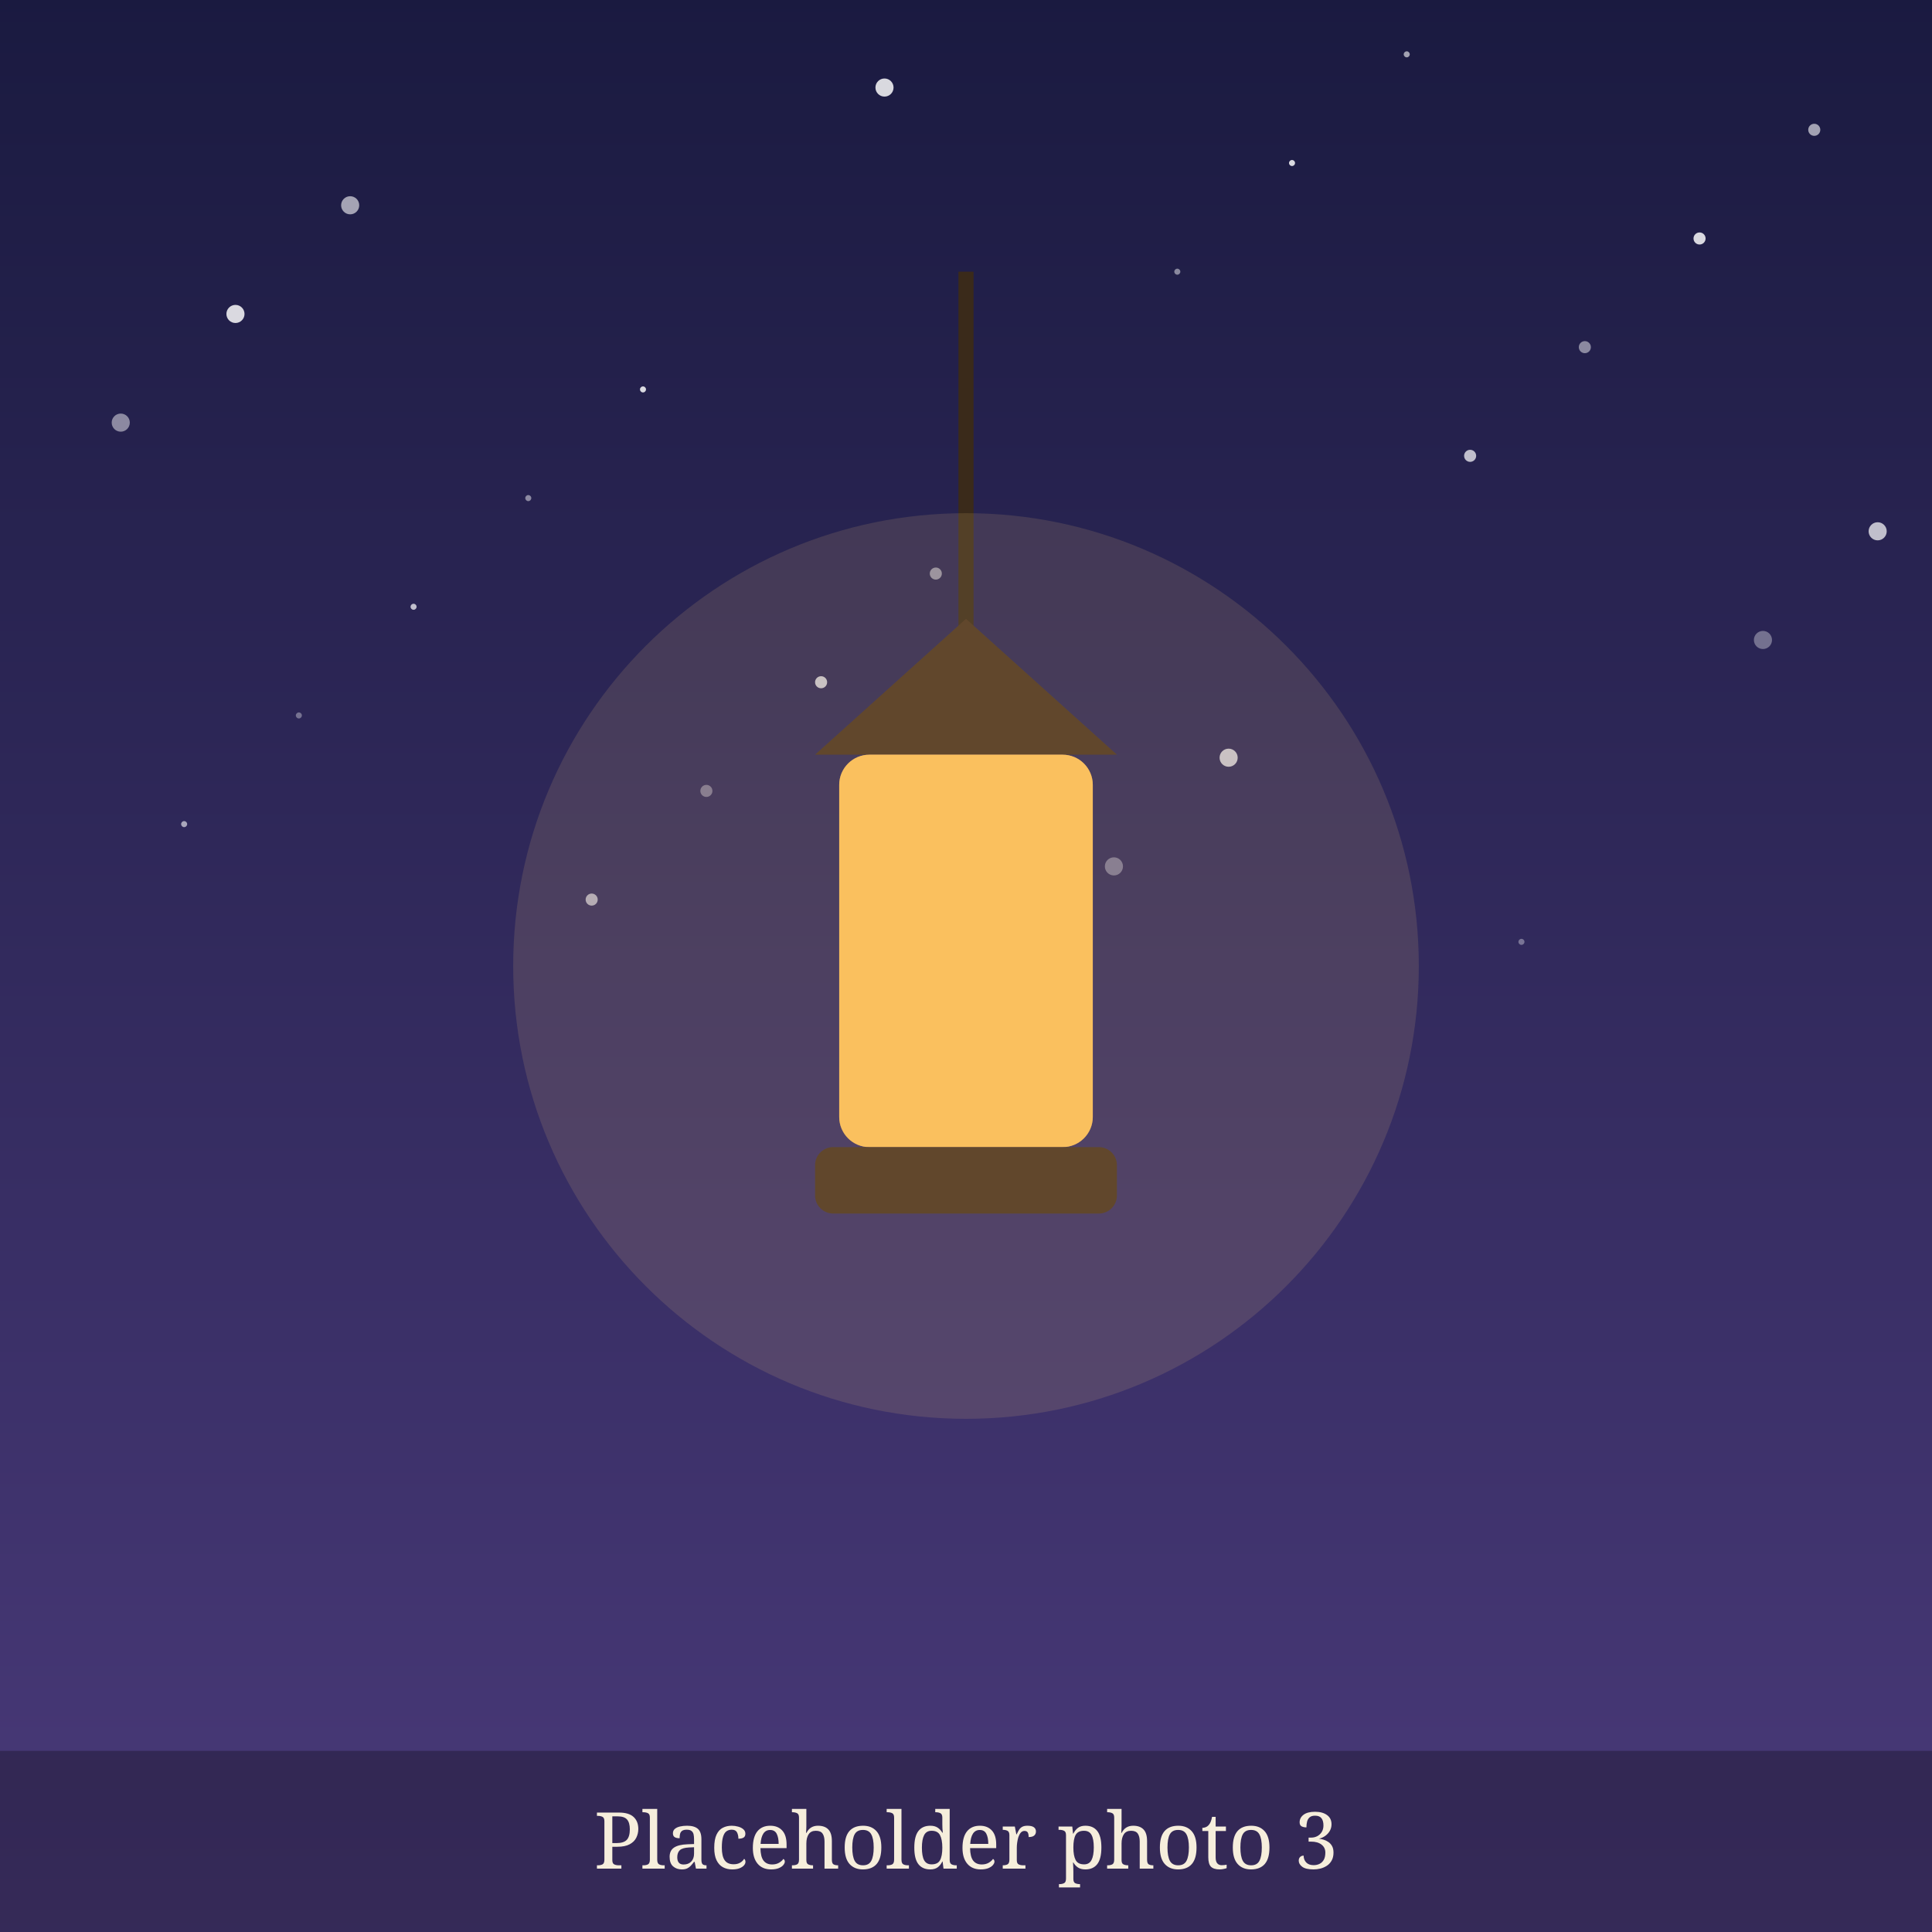
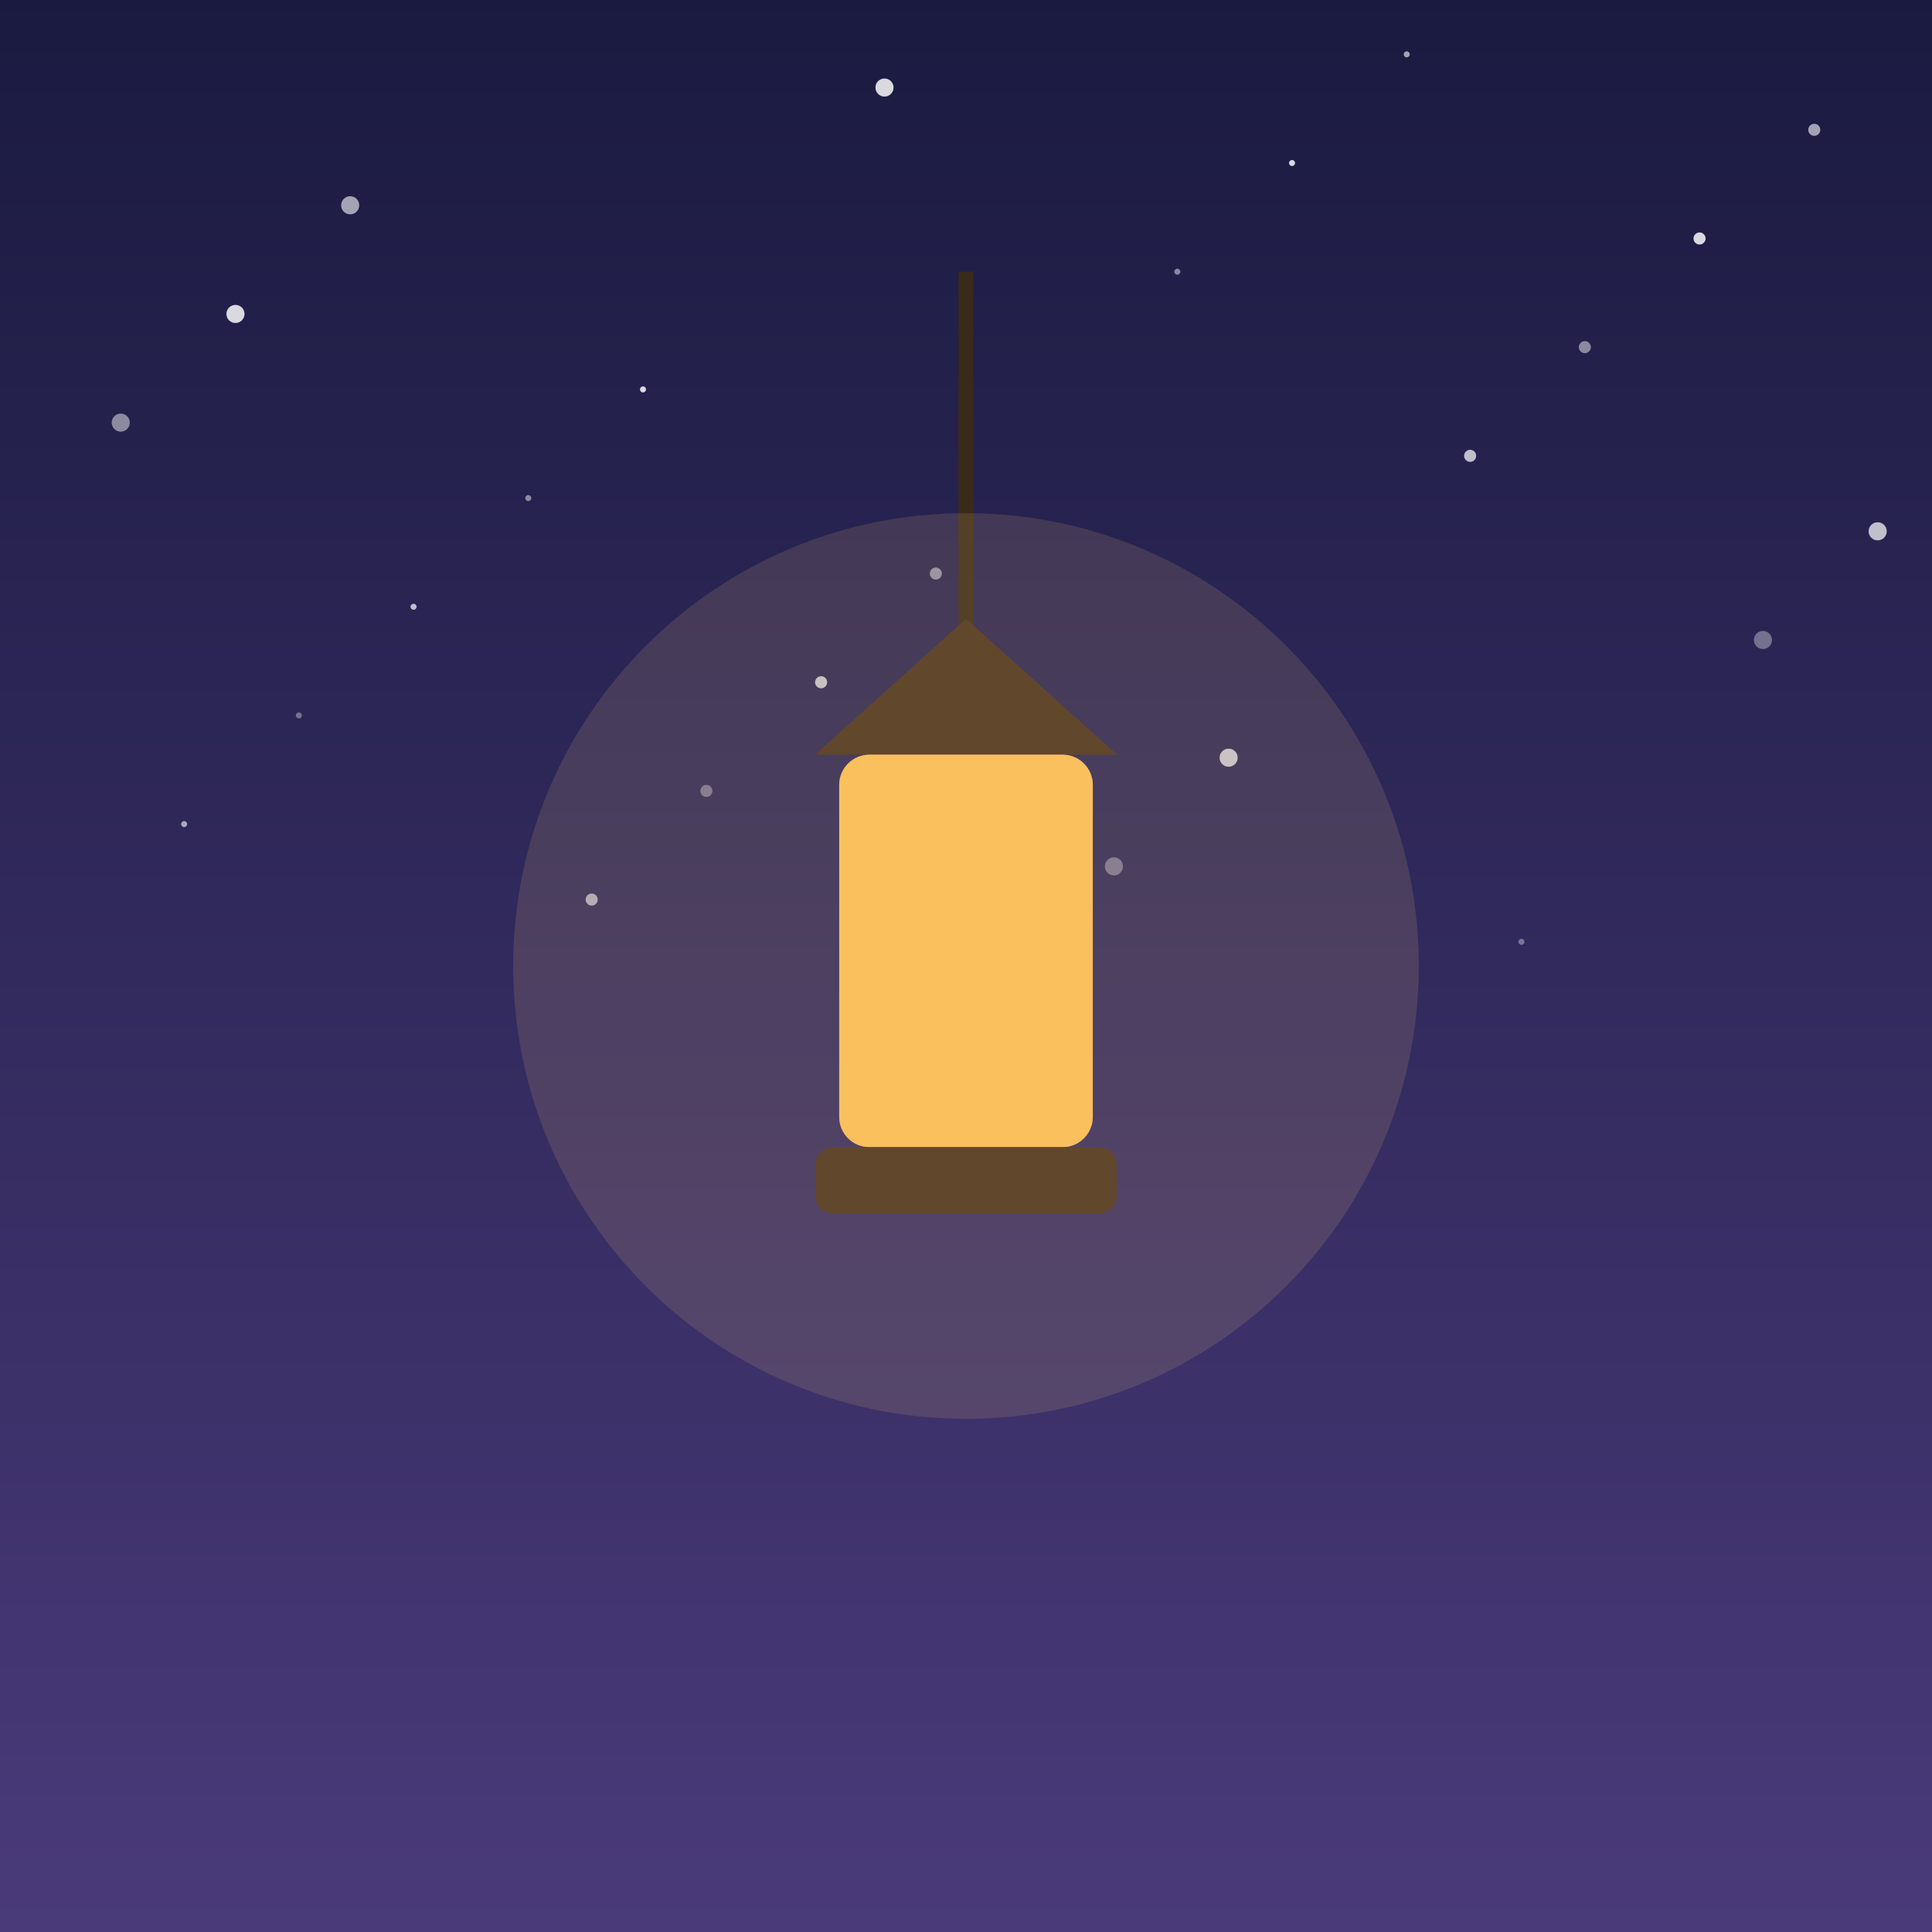
<svg xmlns="http://www.w3.org/2000/svg" viewBox="0 0 640 640" width="640" height="640">
  <defs>
    <linearGradient id="g" x1="0" y1="0" x2="0" y2="1">
      <stop offset="0" stop-color="#1a1a40" />
      <stop offset="1" stop-color="#4a3a7a" />
    </linearGradient>
  </defs>
  <rect width="640" height="640" fill="url(#g)" />
  <circle cx="116" cy="68" r="3" fill="#fff" opacity="0.59" />
  <circle cx="213" cy="129" r="1" fill="#fff" opacity="0.83" />
  <circle cx="310" cy="190" r="2" fill="#fff" opacity="0.47" />
  <circle cx="407" cy="251" r="3" fill="#fff" opacity="0.71" />
  <circle cx="504" cy="312" r="1" fill="#fff" opacity="0.35" />
  <circle cx="601" cy="43" r="2" fill="#fff" opacity="0.59" />
  <circle cx="78" cy="104" r="3" fill="#fff" opacity="0.83" />
  <circle cx="175" cy="165" r="1" fill="#fff" opacity="0.47" />
  <circle cx="272" cy="226" r="2" fill="#fff" opacity="0.71" />
  <circle cx="369" cy="287" r="3" fill="#fff" opacity="0.35" />
  <circle cx="466" cy="18" r="1" fill="#fff" opacity="0.59" />
  <circle cx="563" cy="79" r="2" fill="#fff" opacity="0.83" />
  <circle cx="40" cy="140" r="3" fill="#fff" opacity="0.47" />
  <circle cx="137" cy="201" r="1" fill="#fff" opacity="0.71" />
  <circle cx="234" cy="262" r="2" fill="#fff" opacity="0.35" />
  <circle cx="331" cy="323" r="3" fill="#fff" opacity="0.59" />
  <circle cx="428" cy="54" r="1" fill="#fff" opacity="0.83" />
  <circle cx="525" cy="115" r="2" fill="#fff" opacity="0.47" />
  <circle cx="622" cy="176" r="3" fill="#fff" opacity="0.71" />
  <circle cx="99" cy="237" r="1" fill="#fff" opacity="0.35" />
  <circle cx="196" cy="298" r="2" fill="#fff" opacity="0.59" />
  <circle cx="293" cy="29" r="3" fill="#fff" opacity="0.83" />
  <circle cx="390" cy="90" r="1" fill="#fff" opacity="0.47" />
  <circle cx="487" cy="151" r="2" fill="#fff" opacity="0.71" />
  <circle cx="584" cy="212" r="3" fill="#fff" opacity="0.35" />
  <circle cx="61" cy="273" r="1" fill="#fff" opacity="0.59" />
  <line x1="320" y1="90" x2="320" y2="210" stroke="#3a2a1a" stroke-width="5" />
  <polygon points="270,250 320,205 370,250" fill="#4a3320" />
  <rect x="278" y="250" width="84" height="130" rx="10" fill="#f2a93b" />
  <rect x="278" y="250" width="84" height="130" rx="10" fill="#ffd27a" opacity=".5" />
  <rect x="270" y="380" width="100" height="22" rx="6" fill="#4a3320" />
  <circle cx="320" cy="320" r="150" fill="#ffd27a" opacity=".13" />
-   <rect x="0" y="580" width="640" height="60" fill="#000" opacity=".28" />
-   <text x="320" y="619" text-anchor="middle" font-family="Georgia, serif" font-size="26" fill="#f6eedc">Placeholder photo 3</text>
</svg>
